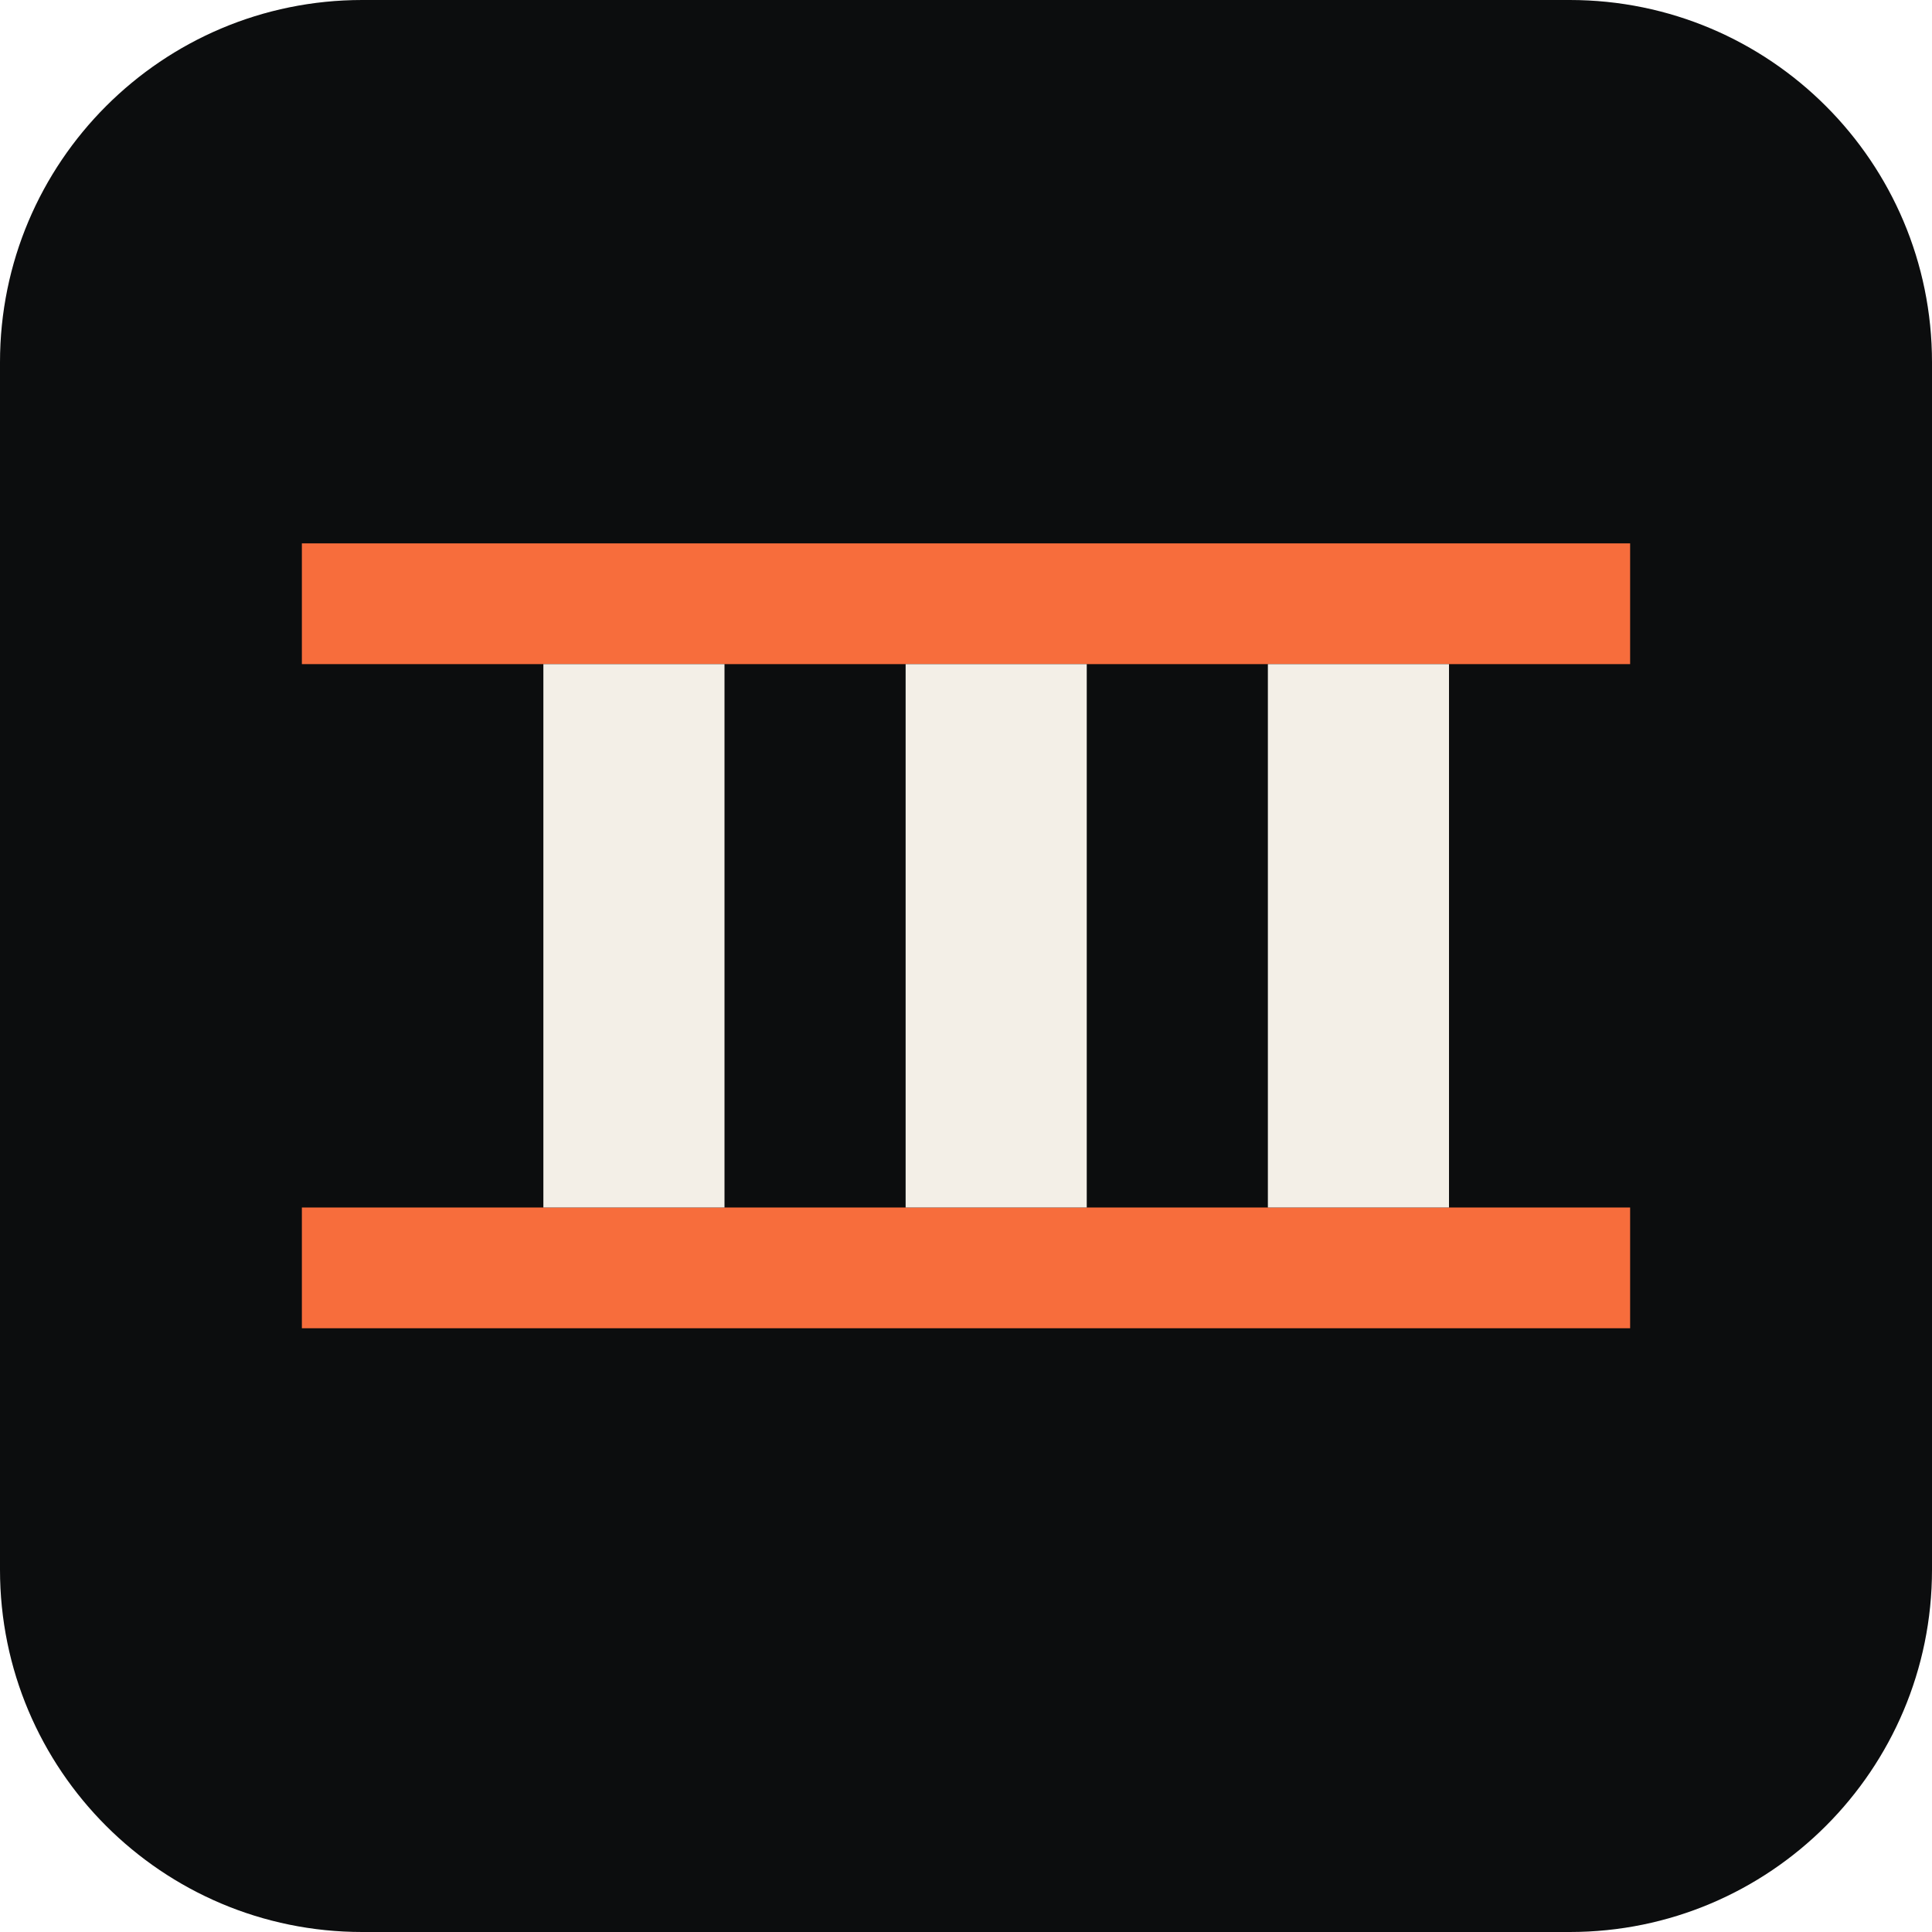
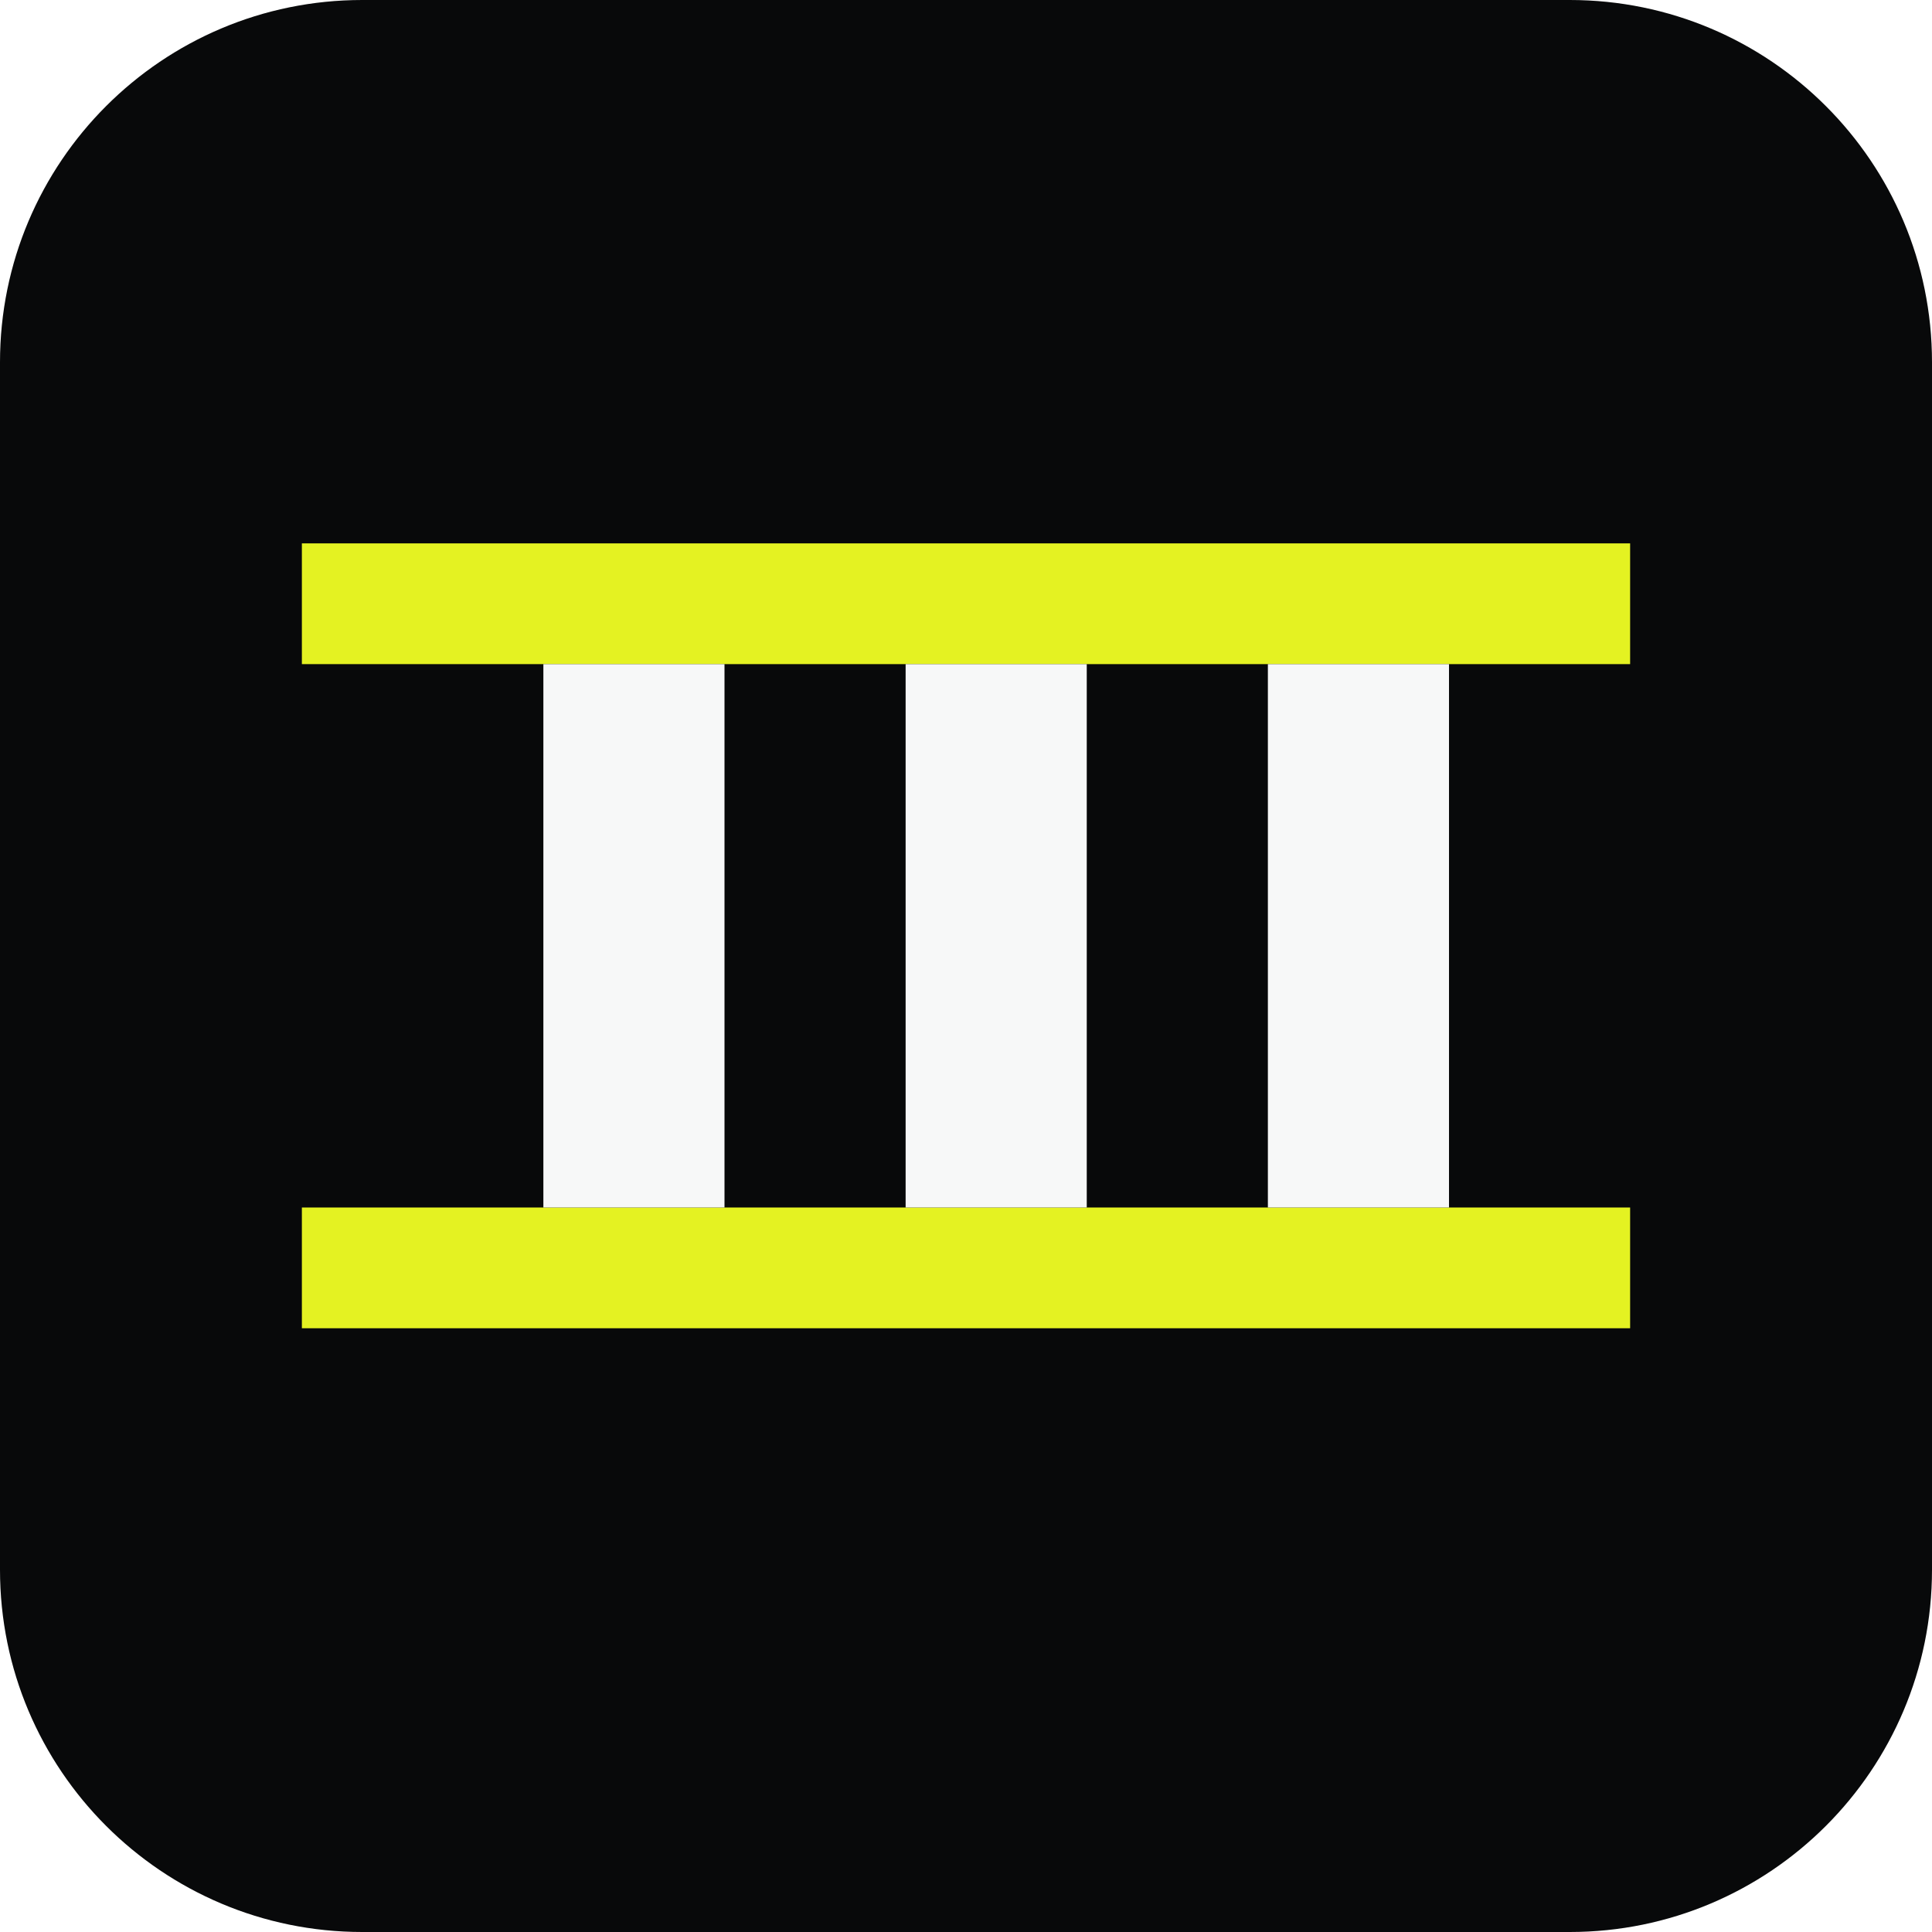
<svg xmlns="http://www.w3.org/2000/svg" viewBox="0 0 32 32" width="32" height="32">
-   <rect width="32" height="32" rx="6" fill="#0c0d0e" />
-   <rect x="5" y="9" width="22" height="2" fill="#f76d3c" />
-   <rect x="5" y="20" width="22" height="2" fill="#f76d3c" />
-   <rect x="9" y="11" width="3" height="9" fill="#f3efe7" />
-   <rect x="15" y="11" width="3" height="9" fill="#f3efe7" />
-   <rect x="21" y="11" width="3" height="9" fill="#f3efe7" />
+   <rect width="32" height="32" rx="6" fill="#08090a" />
+   <rect x="5" y="9" width="22" height="2" fill="#e4f222" />
+   <rect x="5" y="20" width="22" height="2" fill="#e4f222" />
+   <rect x="9" y="11" width="3" height="9" fill="#f7f8f8" />
+   <rect x="15" y="11" width="3" height="9" fill="#f7f8f8" />
+   <rect x="21" y="11" width="3" height="9" fill="#f7f8f8" />
</svg>
